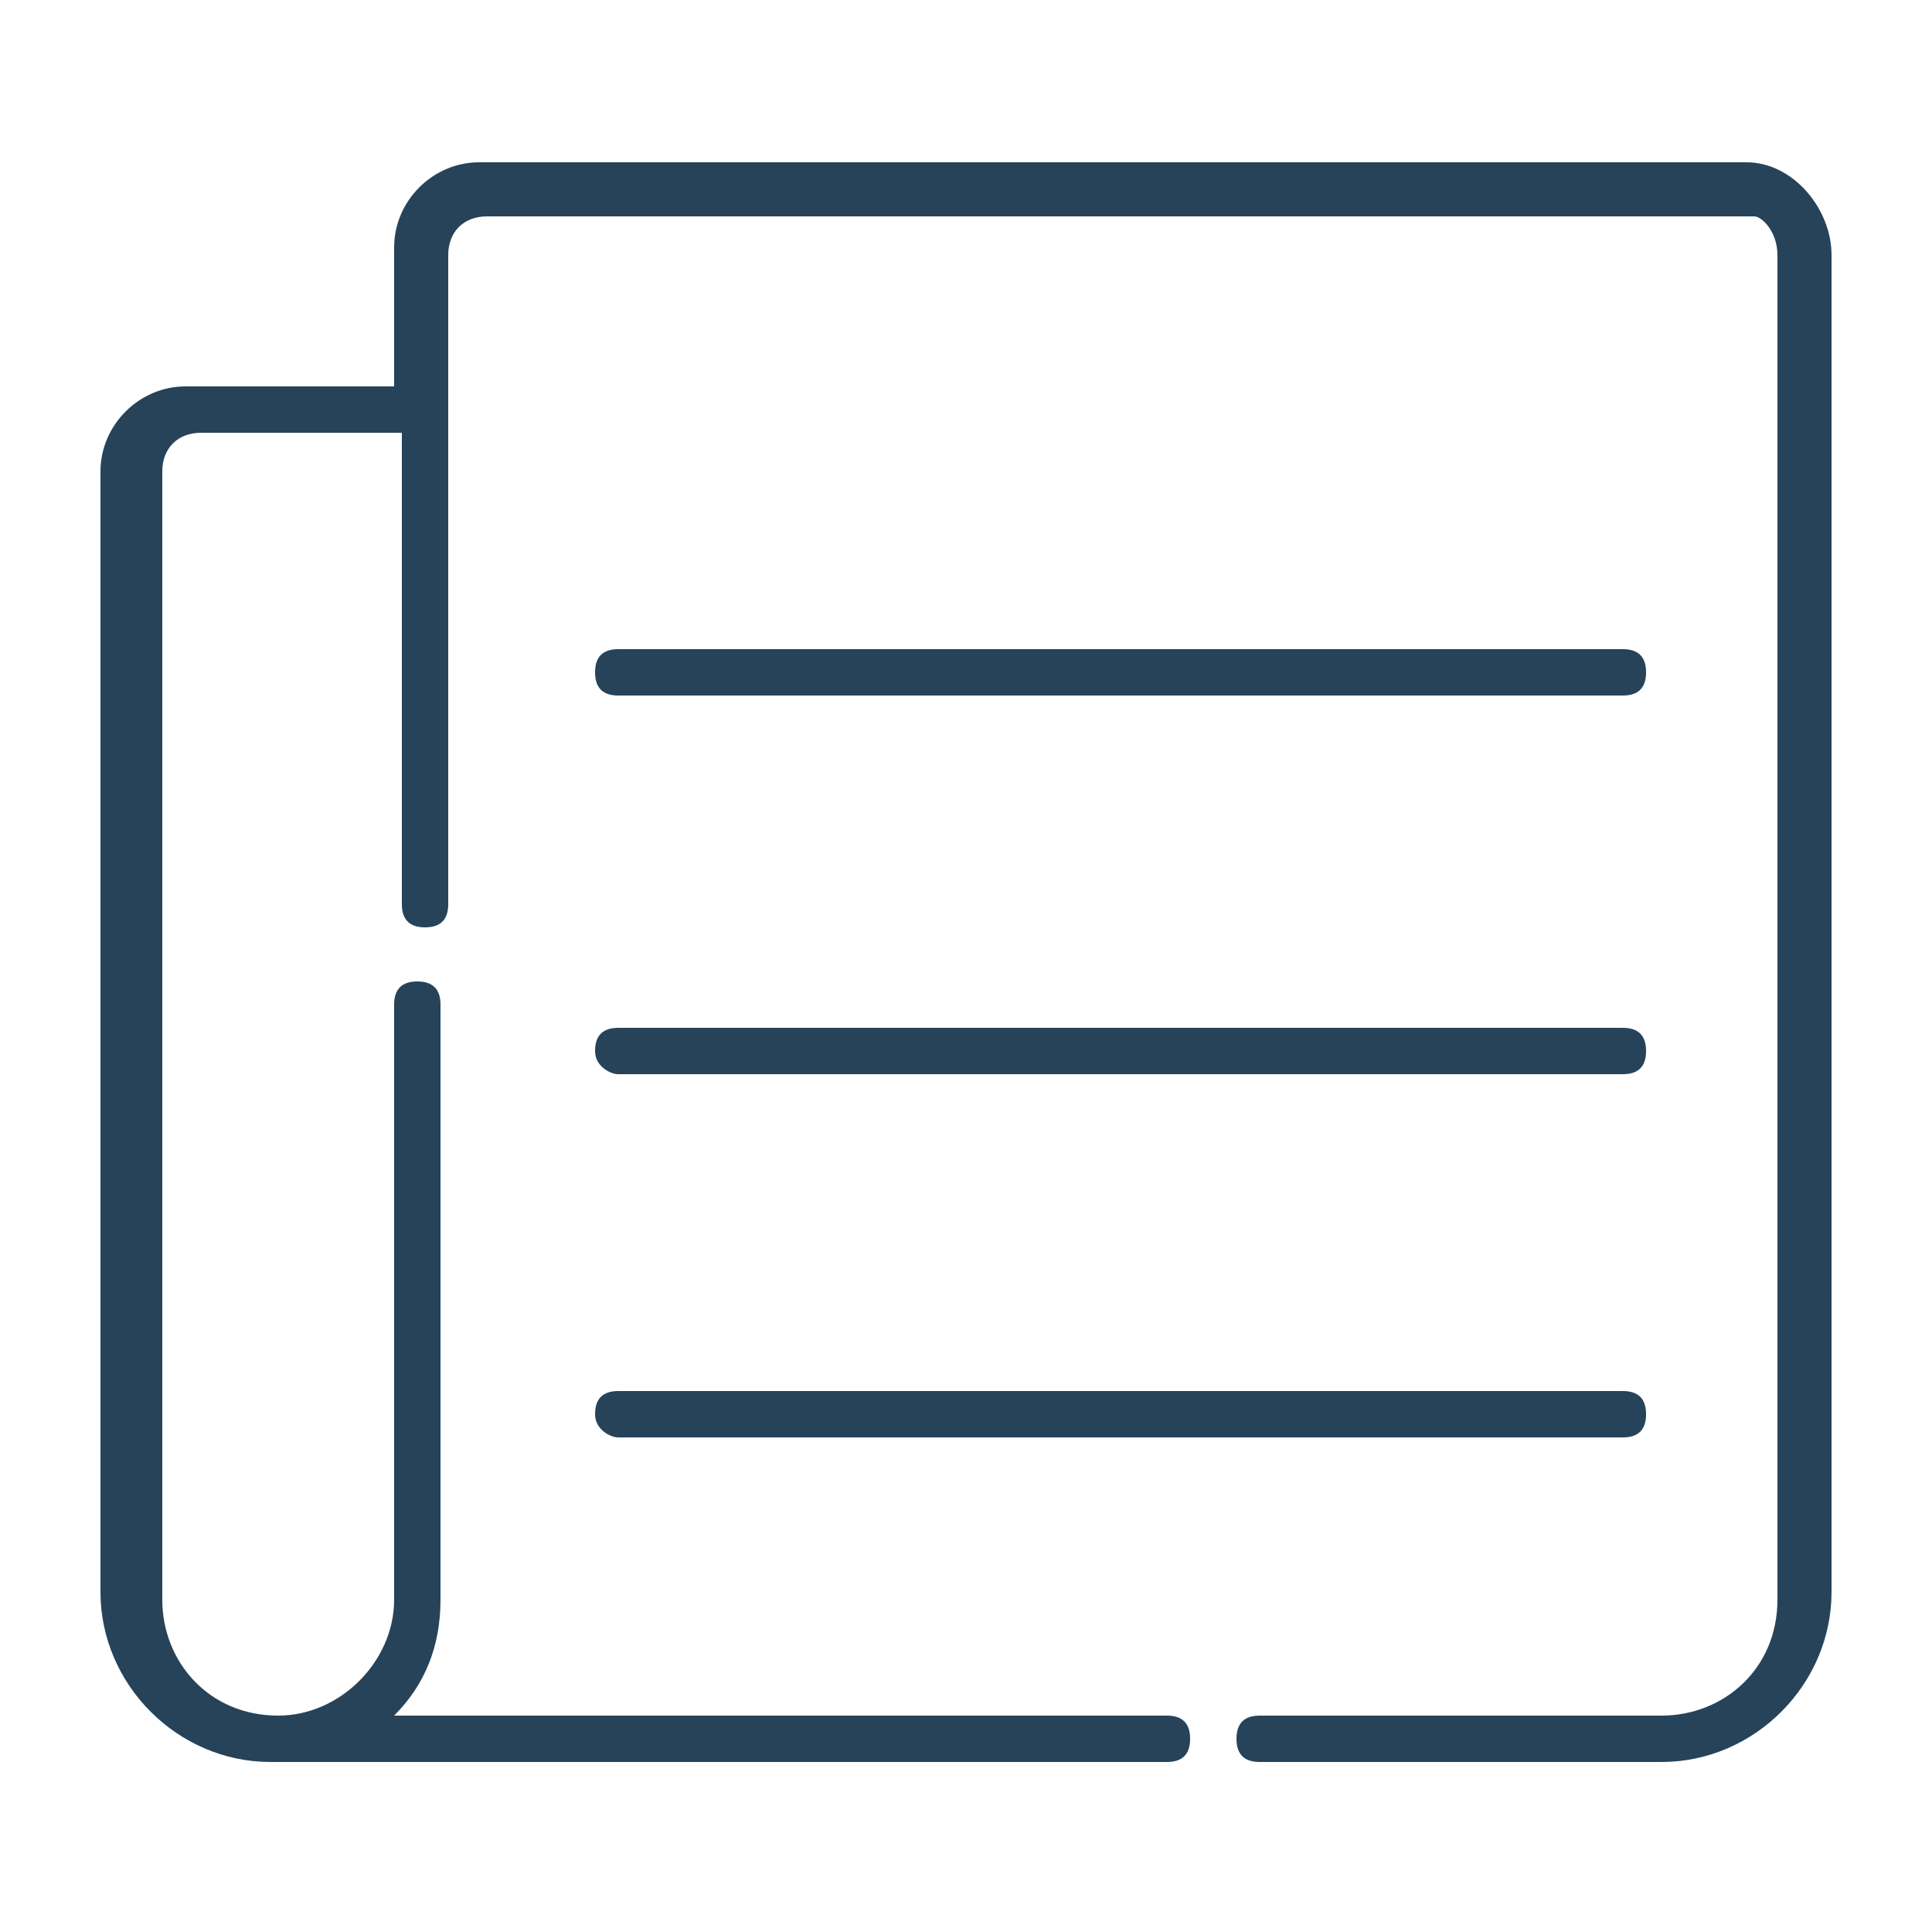
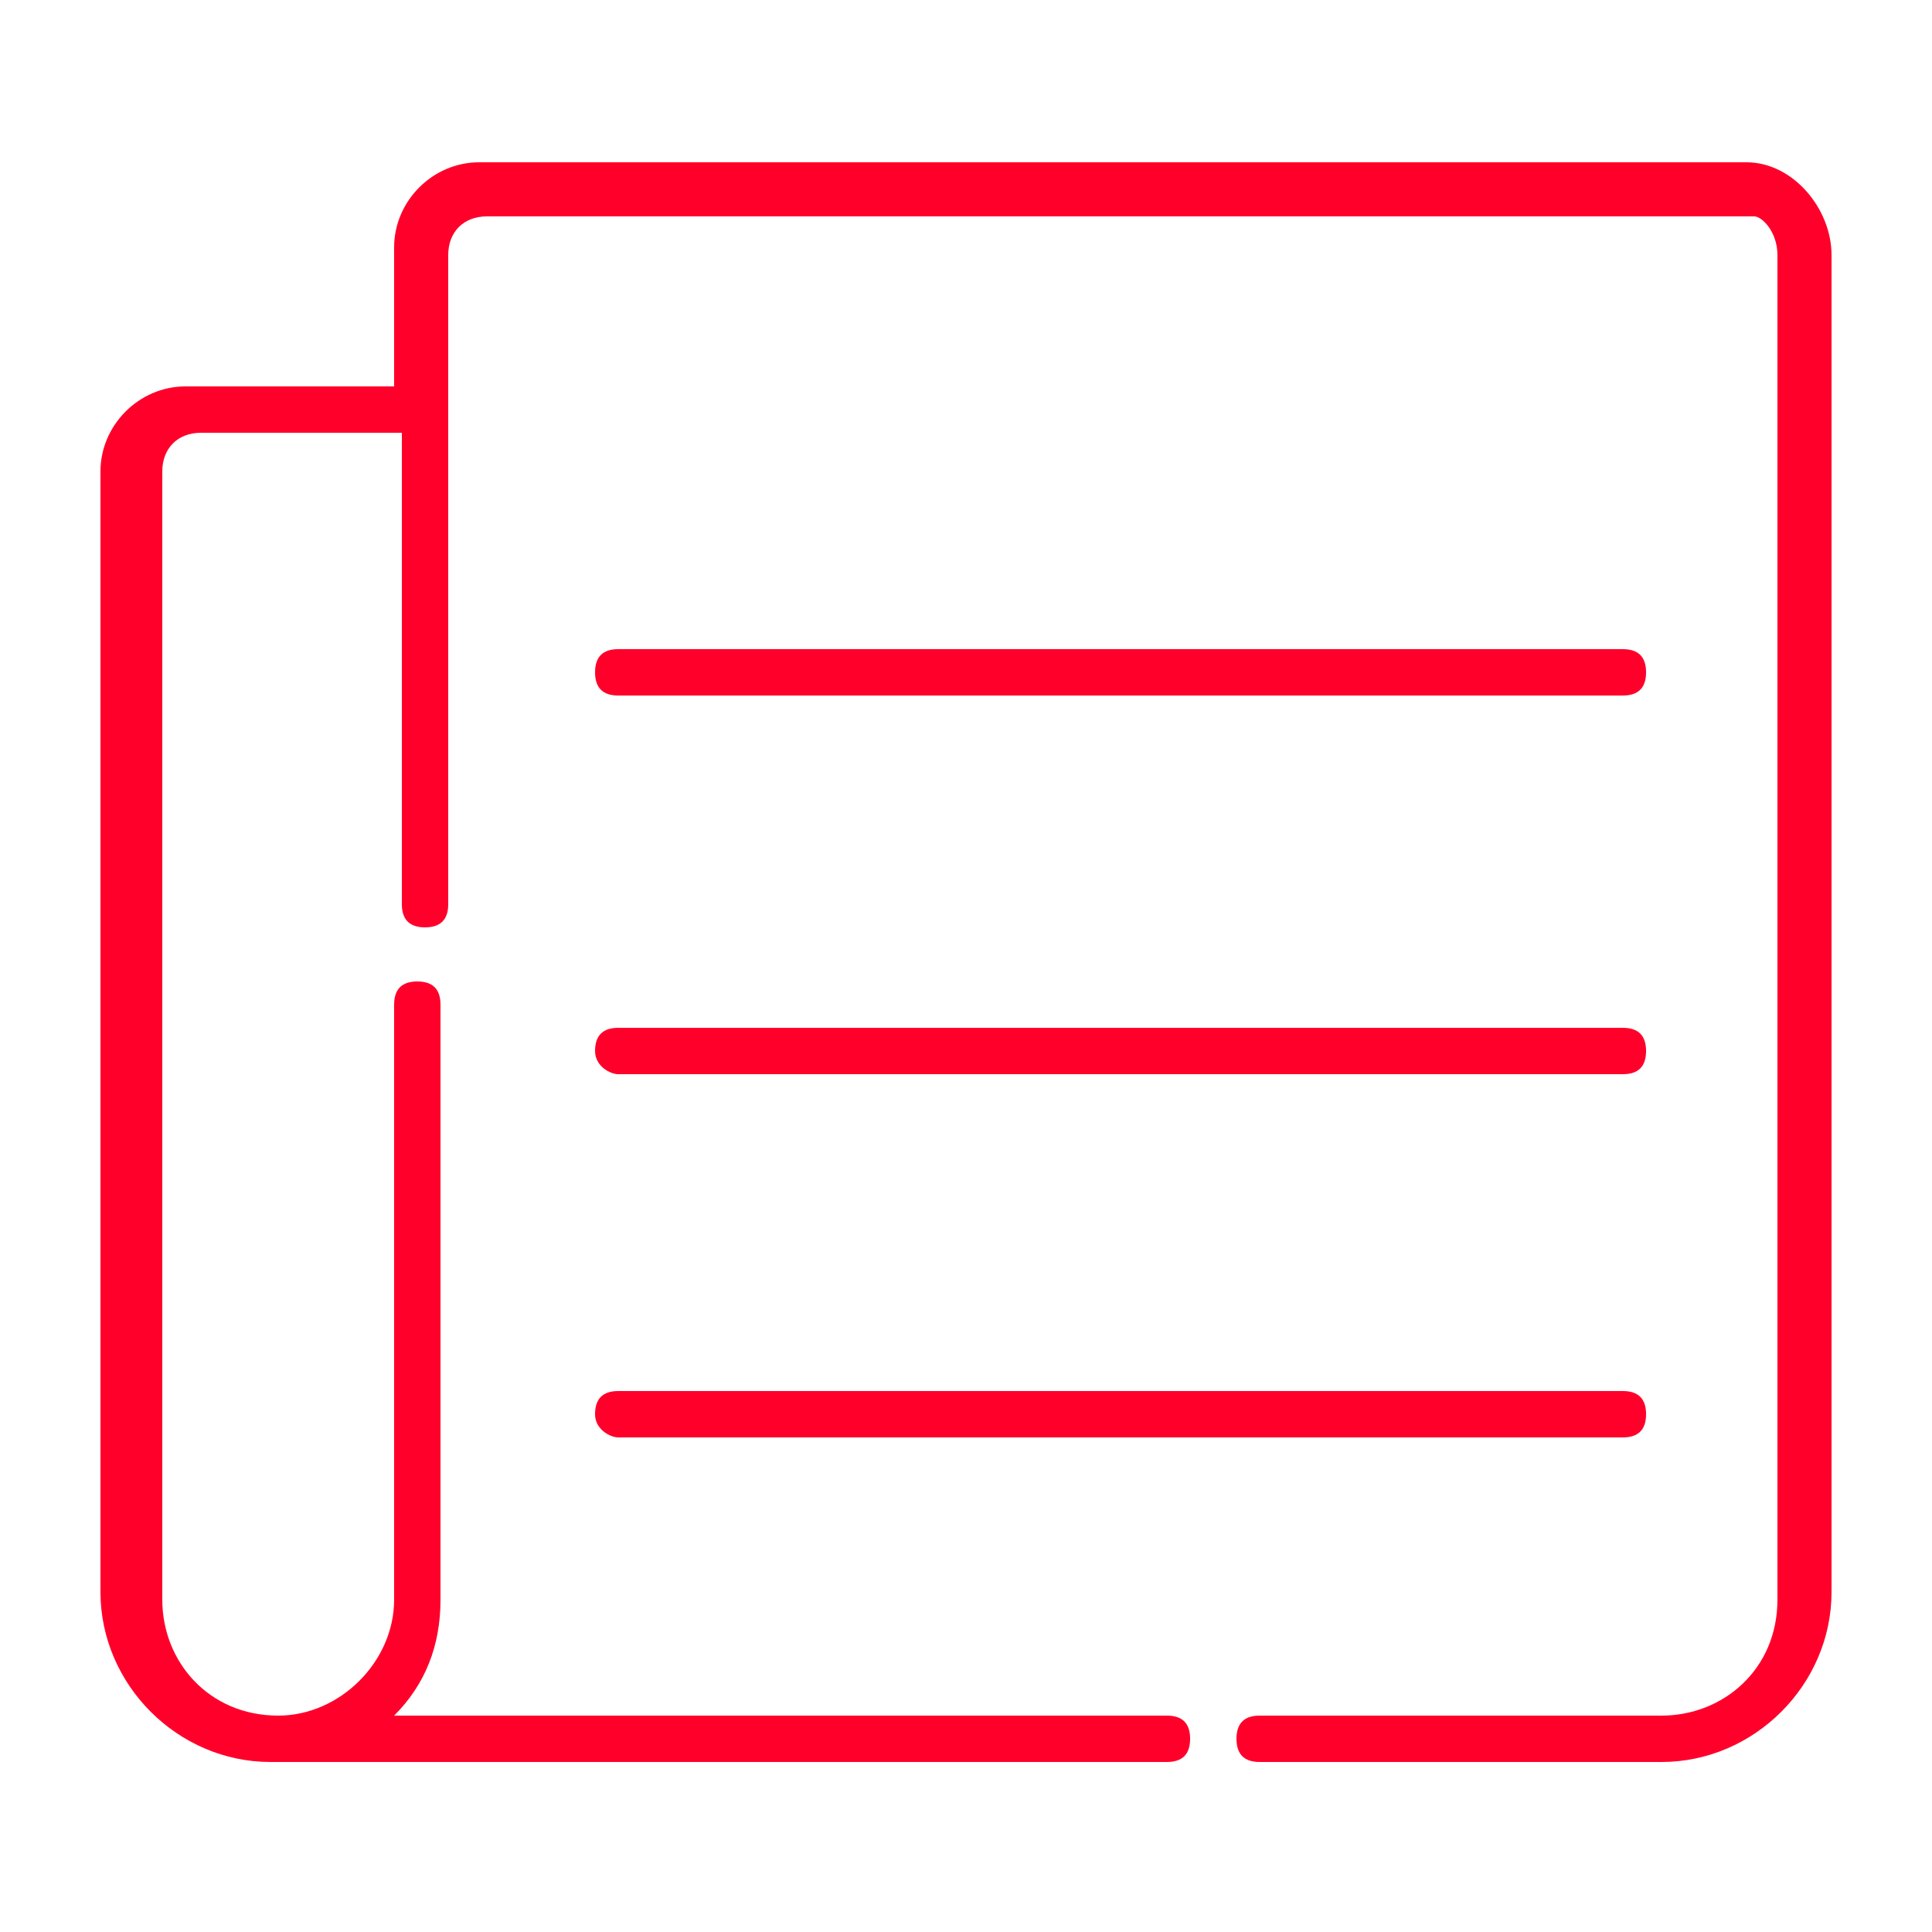
<svg xmlns="http://www.w3.org/2000/svg" version="1.1" id="Camada_1" x="0px" y="0px" viewBox="0 0 25 25" style="enable-background:new 0 0 25 25;" xml:space="preserve">
  <style type="text/css">
- 	.st0{fill:#26435A;}
+ 	.st0{fill:#FF002B;}
</style>
  <g>
-     <path class="st0" d="M22.6,2.1H6.2c-0.6,0-1.1,0.5-1.1,1.1V5H2.4C1.8,5,1.3,5.5,1.3,6.1v14.5c0,1.2,1,2.2,2.2,2.2h0c0,0,0,0,0,0   h11.6c0.2,0,0.3-0.1,0.3-0.3c0-0.2-0.1-0.3-0.3-0.3h-10c0.4-0.4,0.6-0.9,0.6-1.5V13c0-0.2-0.1-0.3-0.3-0.3c-0.2,0-0.3,0.1-0.3,0.3   v7.7c0,0.8-0.7,1.5-1.5,1.5c0,0,0,0,0,0c-0.9,0-1.5-0.7-1.5-1.5V6.1c0-0.3,0.2-0.5,0.5-0.5h2.6v6.1c0,0.2,0.1,0.3,0.3,0.3   c0.2,0,0.3-0.1,0.3-0.3V3.3c0-0.3,0.2-0.5,0.5-0.5h16.4C22.8,2.8,23,3,23,3.3v17.4c0,0.9-0.7,1.5-1.5,1.5h-5.2   c-0.2,0-0.3,0.1-0.3,0.3c0,0.2,0.1,0.3,0.3,0.3h5.2c1.2,0,2.2-1,2.2-2.2V3.3C23.7,2.7,23.2,2.1,22.6,2.1z" />
-     <path class="st0" d="M8,13.9h13c0.2,0,0.3-0.1,0.3-0.3c0-0.2-0.1-0.3-0.3-0.3H8c-0.2,0-0.3,0.1-0.3,0.3C7.7,13.8,7.9,13.9,8,13.9z" />
+     <path class="st0" d="M22.6,2.1H6.2c-0.6,0-1.1,0.5-1.1,1.1V5H2.4C1.8,5,1.3,5.5,1.3,6.1v14.5c0,1.2,1,2.2,2.2,2.2l0,0l0,0h11.6   c0.2,0,0.3-0.1,0.3-0.3c0-0.2-0.1-0.3-0.3-0.3h-10c0.4-0.4,0.6-0.9,0.6-1.5V13c0-0.2-0.1-0.3-0.3-0.3c-0.2,0-0.3,0.1-0.3,0.3v7.7   c0,0.8-0.7,1.5-1.5,1.5l0,0c-0.9,0-1.5-0.7-1.5-1.5V6.1c0-0.3,0.2-0.5,0.5-0.5h2.6v6.1c0,0.2,0.1,0.3,0.3,0.3   c0.2,0,0.3-0.1,0.3-0.3V3.3C5.8,3,6,2.8,6.3,2.8h16.4C22.8,2.8,23,3,23,3.3v17.4c0,0.9-0.7,1.5-1.5,1.5h-5.2   c-0.2,0-0.3,0.1-0.3,0.3c0,0.2,0.1,0.3,0.3,0.3h5.2c1.2,0,2.2-1,2.2-2.2V3.3C23.7,2.7,23.2,2.1,22.6,2.1z" />
+     <path class="st0" d="M8,13.9h13c0.2,0,0.3-0.1,0.3-0.3s-0.1-0.3-0.3-0.3H8c-0.2,0-0.3,0.1-0.3,0.3C7.7,13.8,7.9,13.9,8,13.9z" />
    <path class="st0" d="M8,18.6h13c0.2,0,0.3-0.1,0.3-0.3S21.2,18,21,18H8c-0.2,0-0.3,0.1-0.3,0.3S7.9,18.6,8,18.6z" />
    <path class="st0" d="M8,9h13c0.2,0,0.3-0.1,0.3-0.3S21.2,8.4,21,8.4H8c-0.2,0-0.3,0.1-0.3,0.3S7.8,9,8,9z" />
  </g>
</svg>
